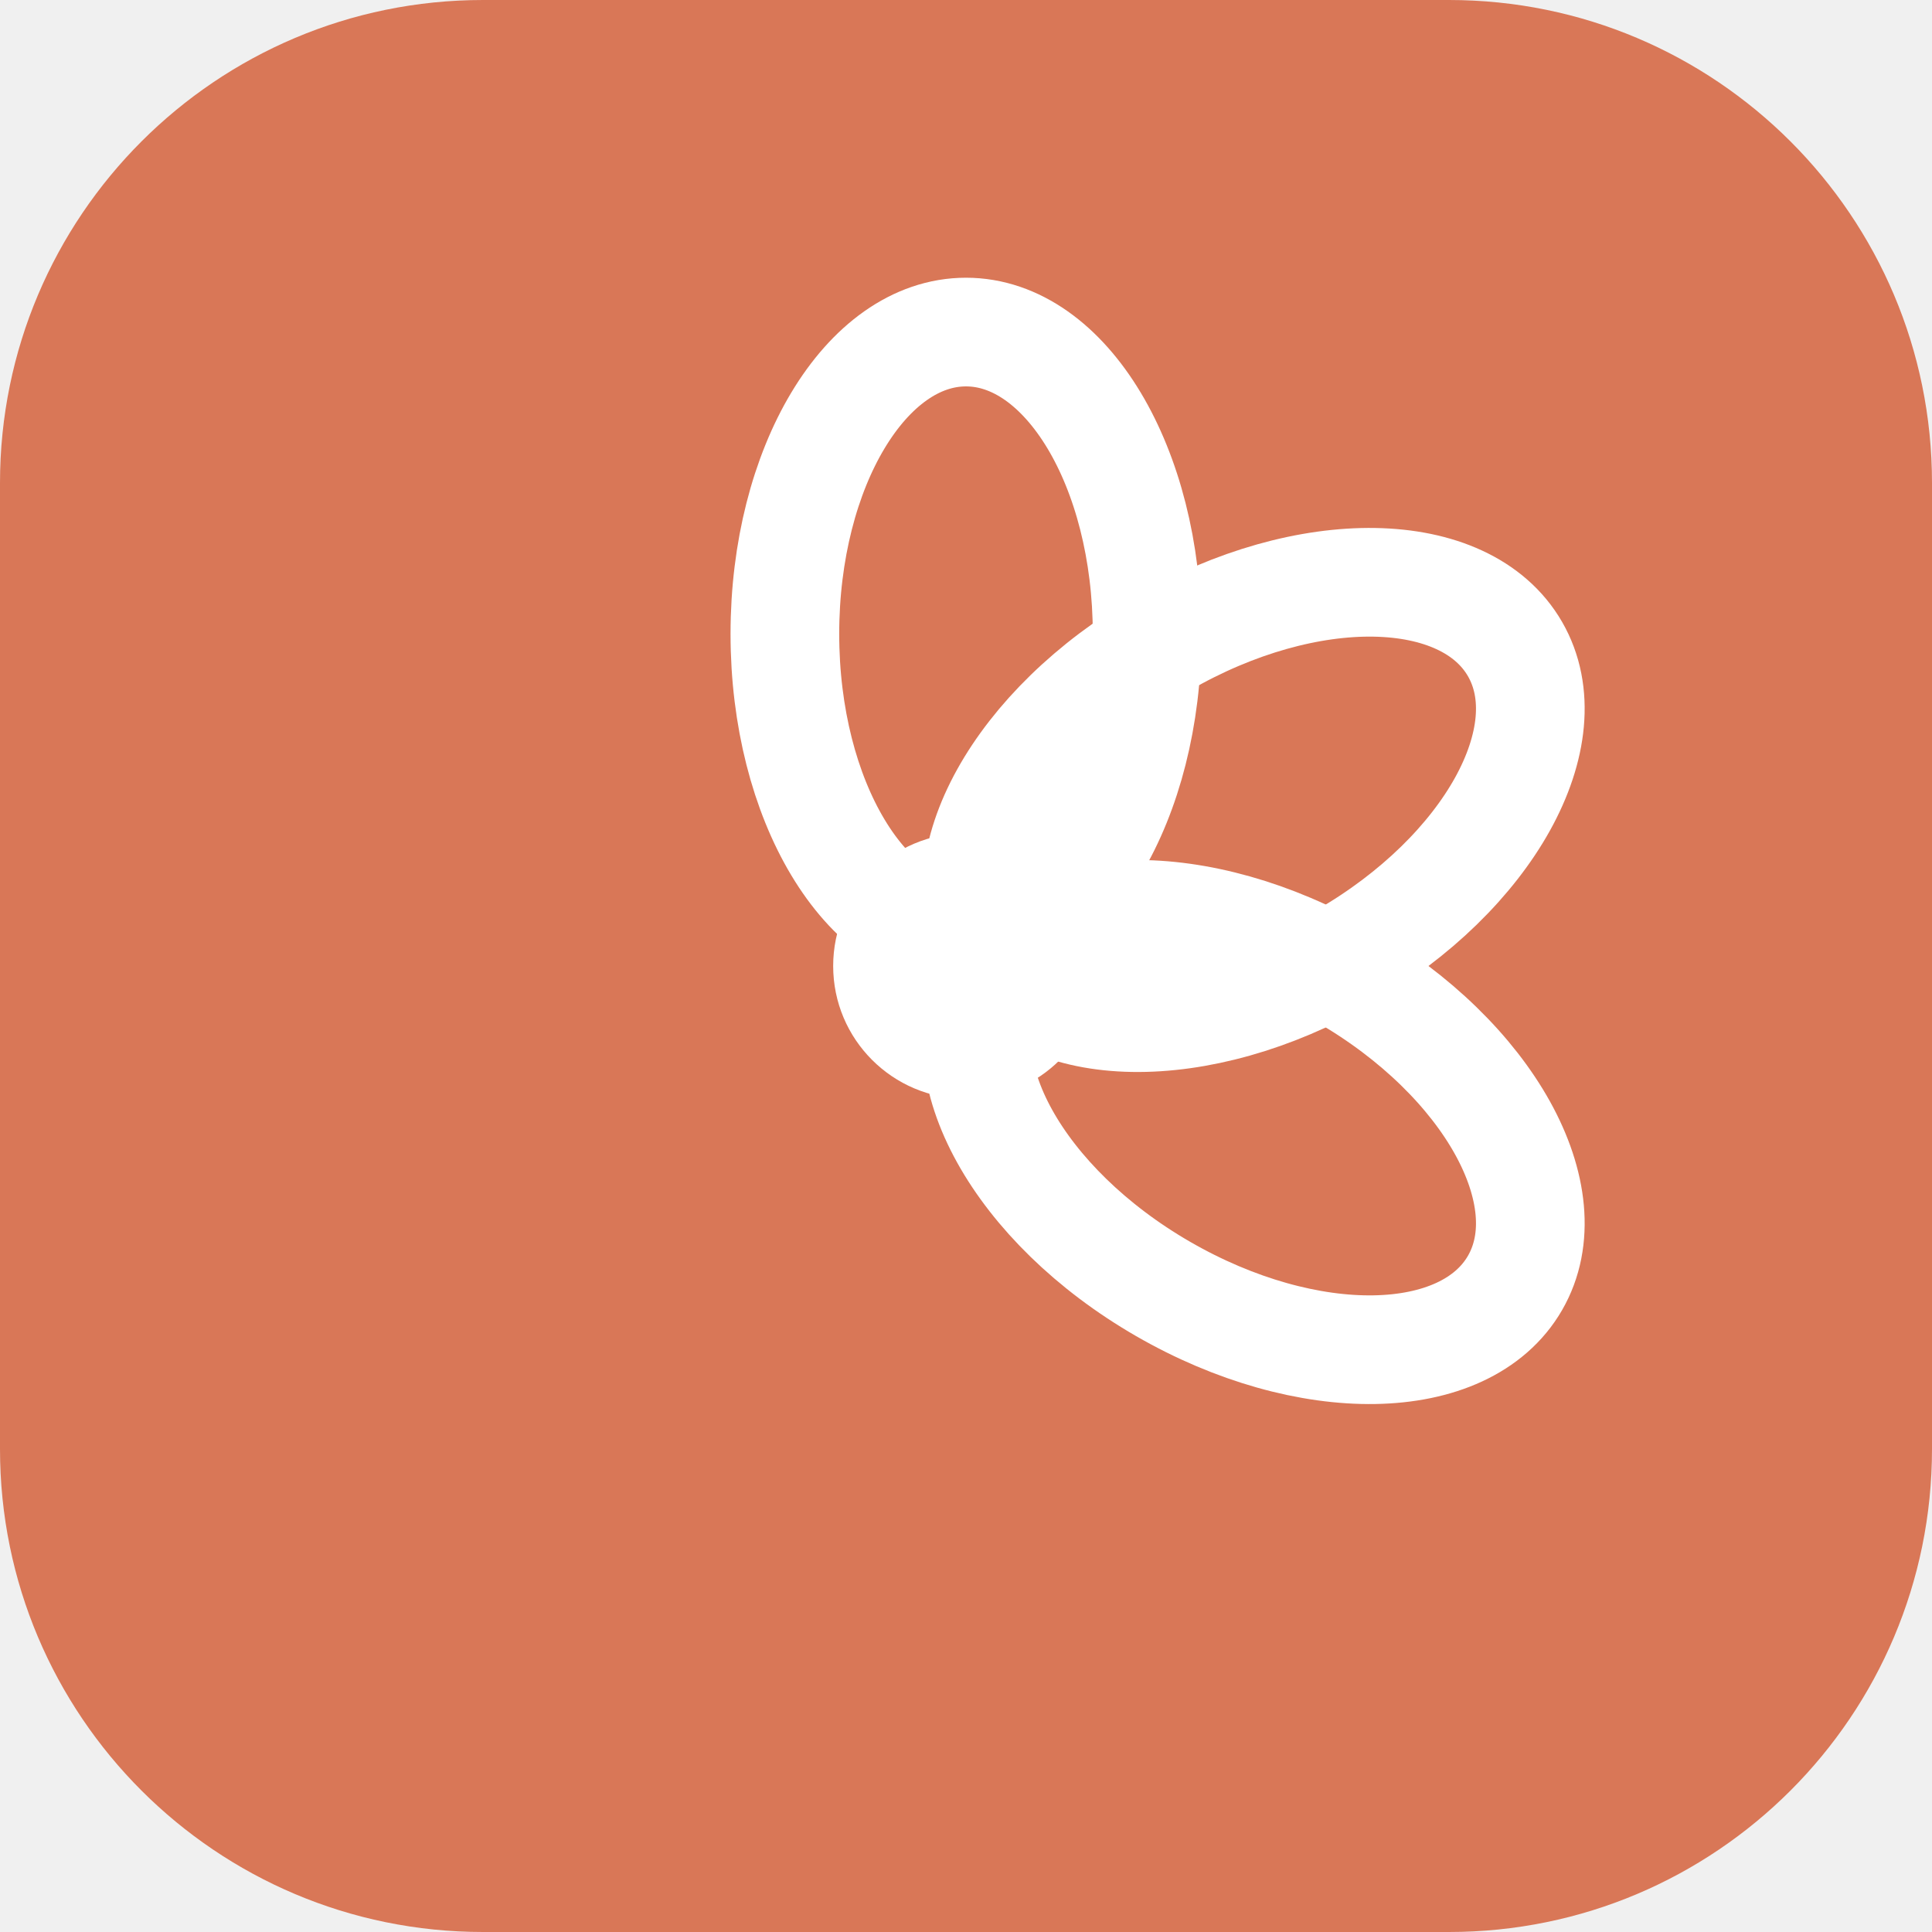
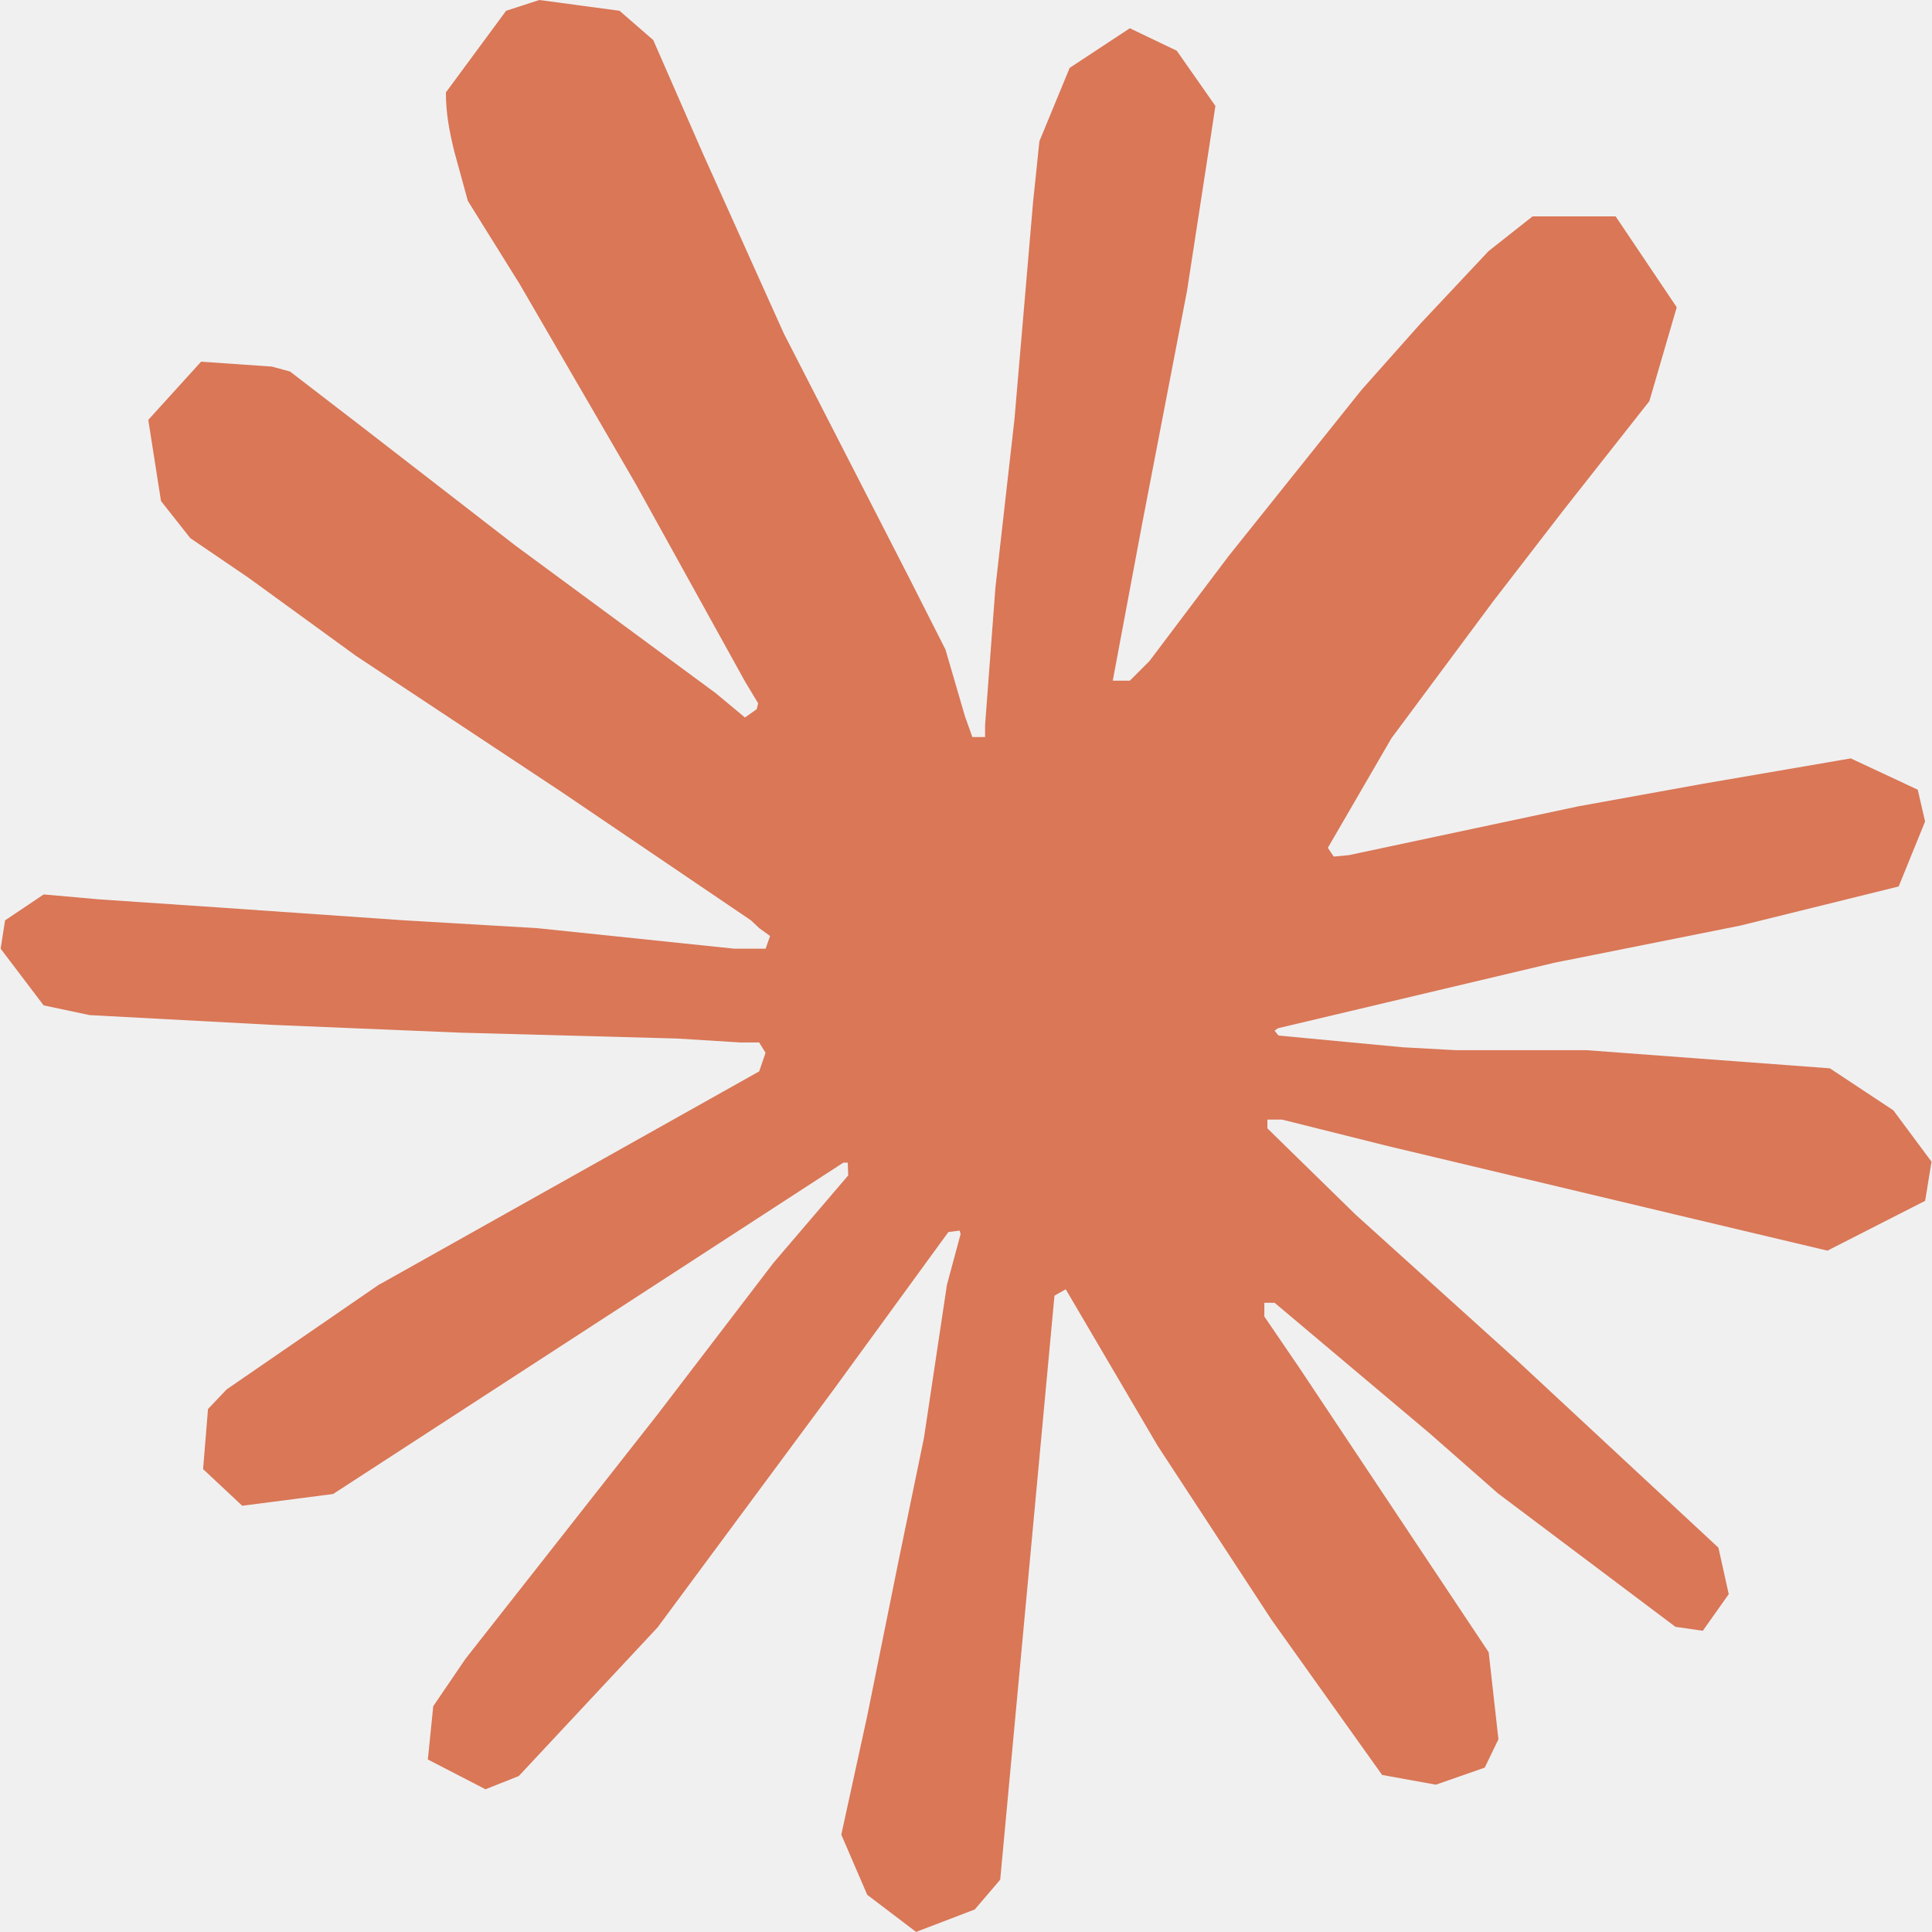
- <svg xmlns="http://www.w3.org/2000/svg" viewBox="0 0 32 32">
-   <rect width="32" height="32" rx="8" fill="#D97757" />
-   <g fill="none" stroke="#fff" stroke-linecap="round" stroke-width="1.8">
-     <ellipse cx="16" cy="10.5" rx="3" ry="5" />
-     <ellipse cx="16" cy="10.5" rx="3" ry="5" transform="rotate(60 16 16)" />
-     <ellipse cx="16" cy="10.5" rx="3" ry="5" transform="rotate(120 16 16)" />
-   </g>
-   <circle cx="16" cy="16" r="2.2" fill="#fff" />
+ <svg xmlns="http://www.w3.org/2000/svg" viewBox="0 0 24 24">
+   <path fill="#D97757" d="m4.714 15.956 4.717-2.647.079-.231-.079-.128h-.231l-.789-.049-2.696-.073-2.337-.097-2.265-.121-.571-.121-.534-.704.055-.352.48-.322.686.061 1.518.103 2.277.158 1.651.097 2.447.255h.389l.055-.158-.134-.097-.103-.097L6.973 9.836l-2.55-1.688-1.336-.971-.723-.492-.364-.461-.158-1.008.656-.723.88.061.225.061.892.686 1.906 1.475 2.489 1.834.364.303.146-.103.018-.073-.164-.273-1.354-2.447-1.445-2.489-.643-1.032-.17-.619c-.061-.255-.103-.467-.103-.729L6.287.134 6.7 0l.996.134.419.364.619 1.415 1.002 2.228 1.554 3.03.455.898.243.832.091.255h.158v-.146l.128-1.706.237-2.095.231-2.696.079-.759.376-.911.747-.492.583.279.48.686-.067.443-.285 1.852-.559 2.902-.364 1.943h.212l.243-.243.984-1.305 1.651-2.064.729-.82.85-.905.546-.431h1.032l.759 1.129-.34 1.166-1.062 1.348-.88 1.141-1.263 1.7-.789 1.36.073.109.188-.018 2.853-.607 1.542-.279 1.84-.316.832.389.091.395-.328.807-1.967.486-2.307.461-3.436.814-.043.03.049.061 1.548.146.662.036h1.621l3.018.225.789.522.474.638-.079.486-1.214.619-1.639-.389-3.825-.911-1.311-.328h-.182v.109l1.093 1.069 2.003 1.809 2.507 2.331.128.577-.322.455-.34-.049-2.204-1.657-.85-.747-1.925-1.621h-.128v.17l.443.65 2.344 3.521.121 1.081-.17.352-.607.212-.668-.121-1.372-1.925L14.38 17.959l-1.141-1.943-.14.079-.674 7.255-.316.37-.729.279-.607-.461-.322-.747.322-1.475.389-1.925.316-1.53.285-1.9.17-.631-.012-.043-.14.018-1.433 1.967-2.18 2.945-1.724 1.846-.413.164-.716-.37.067-.662.401-.589 2.386-3.036 1.439-1.882.929-1.087-.006-.158h-.055l-6.338 4.116-1.129.146-.486-.455.061-.747.231-.243 1.906-1.311Z" />
</svg>
